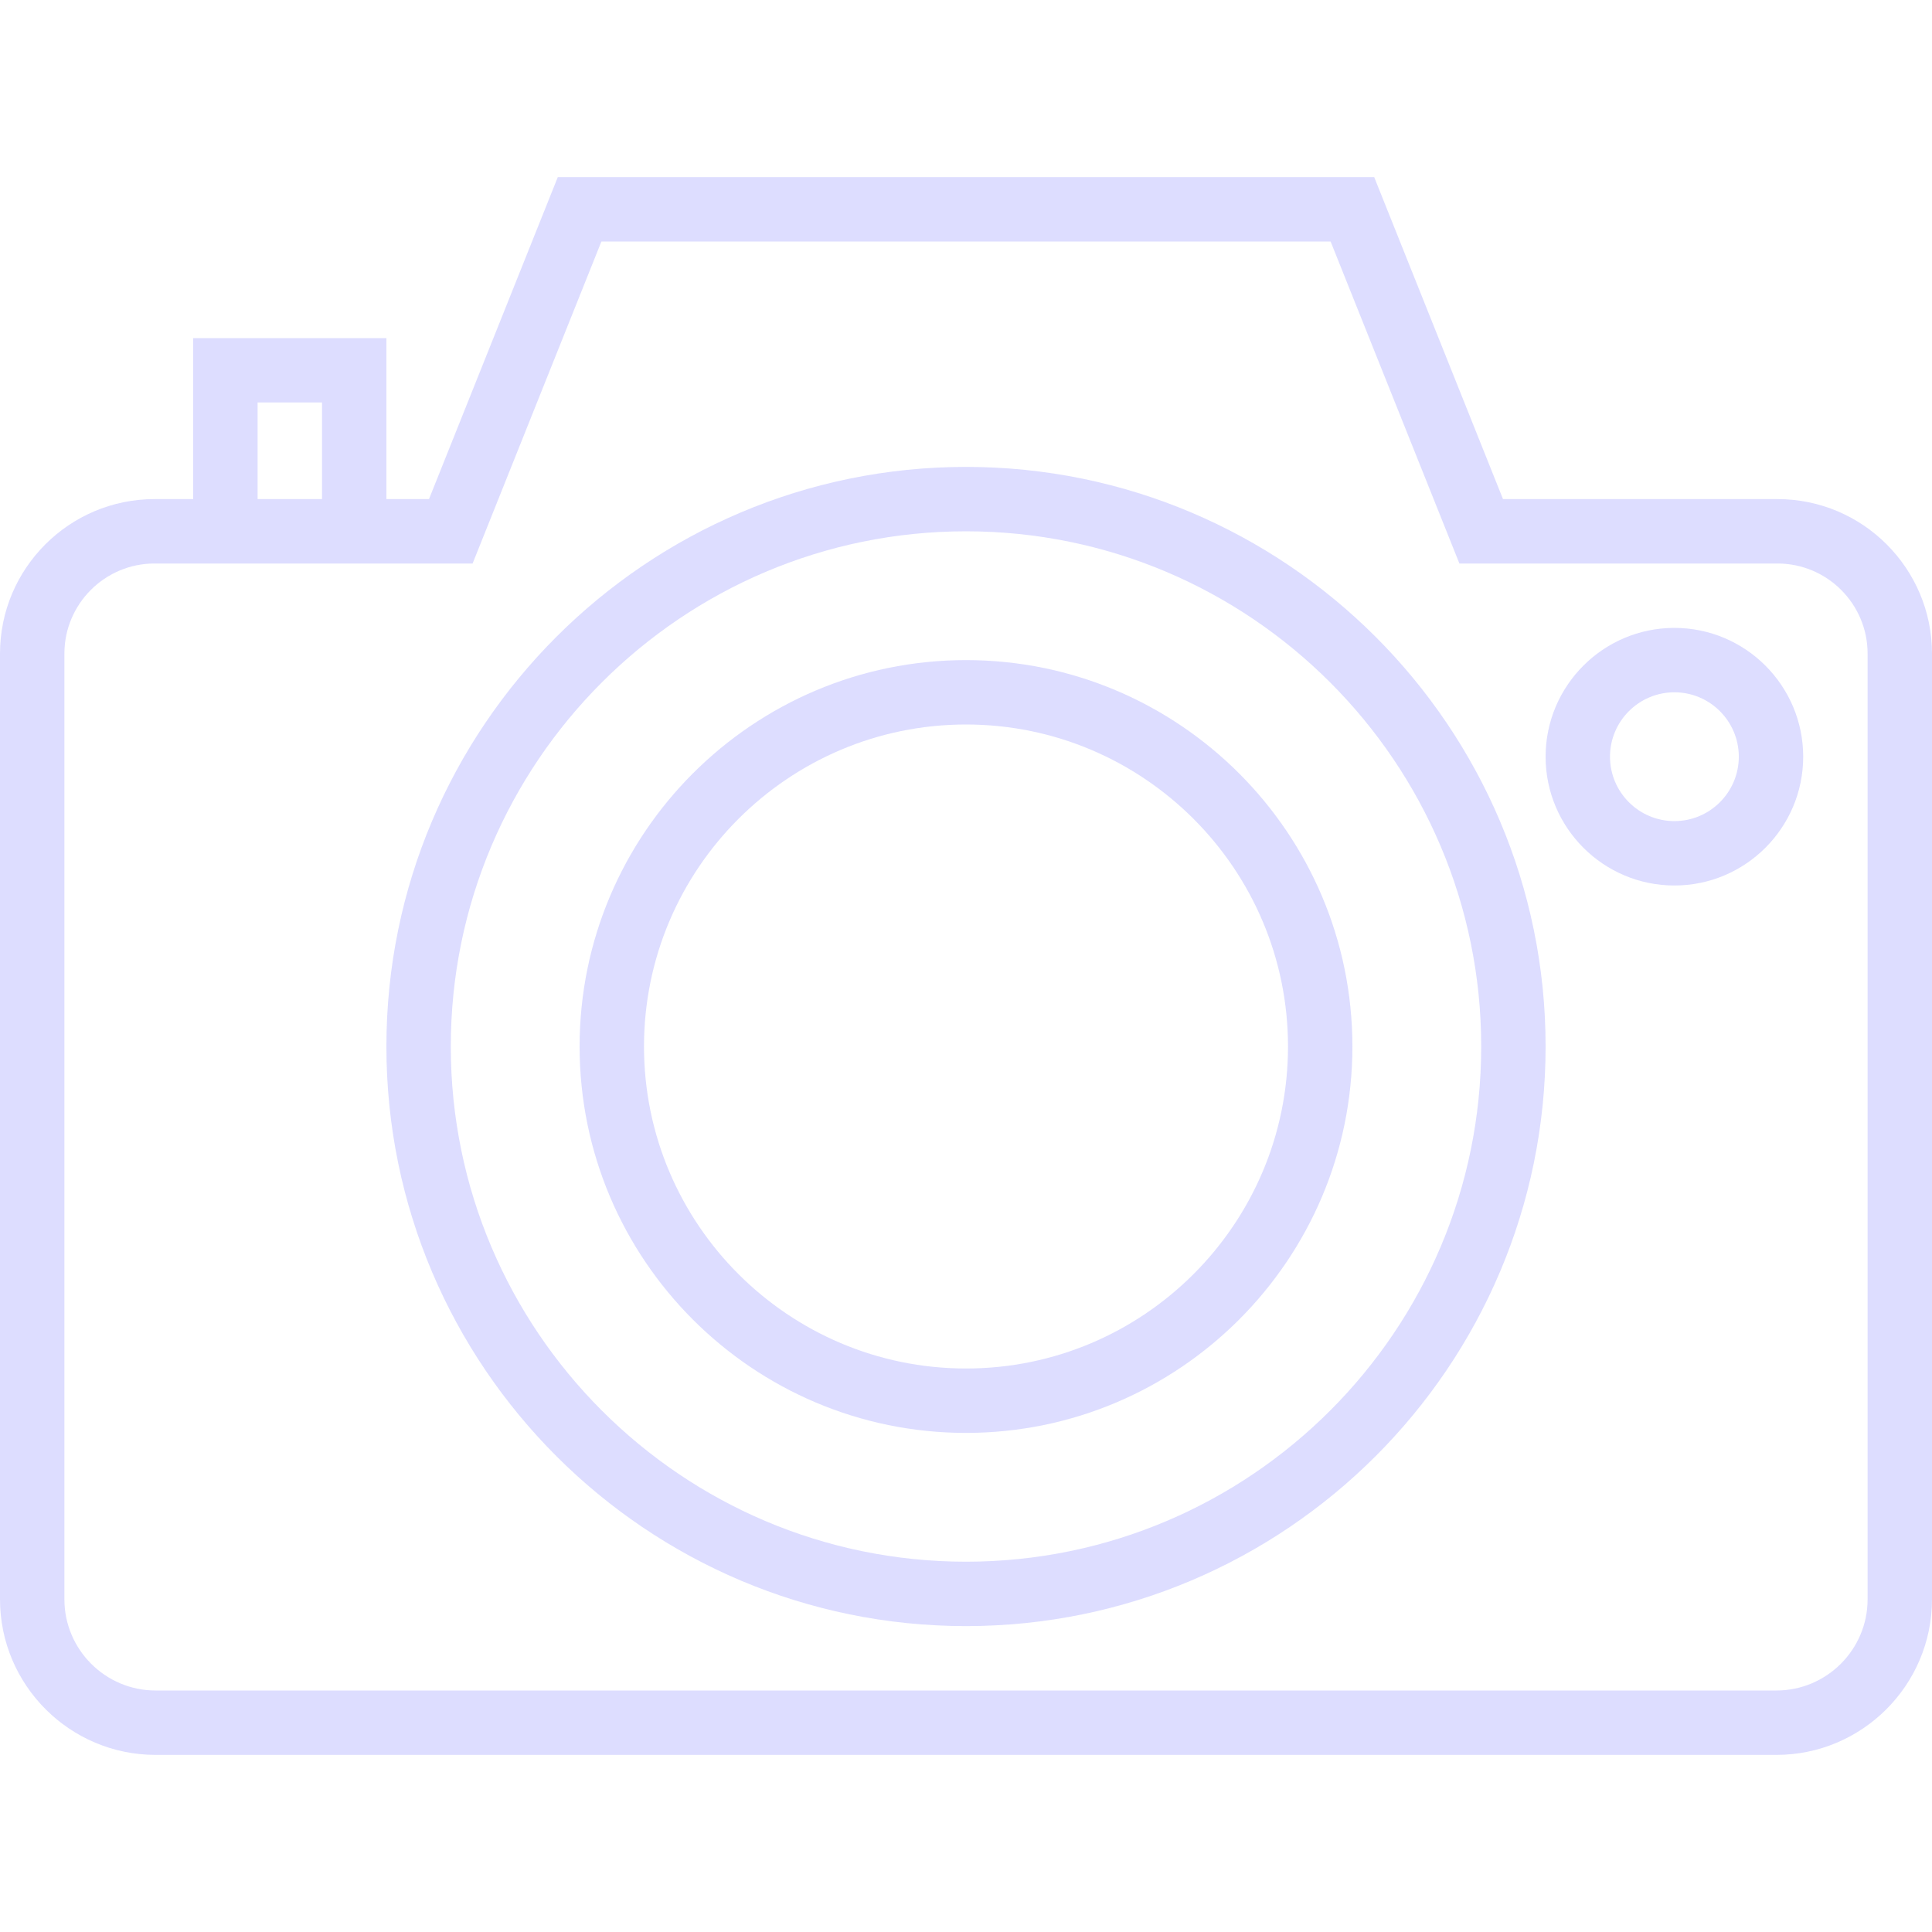
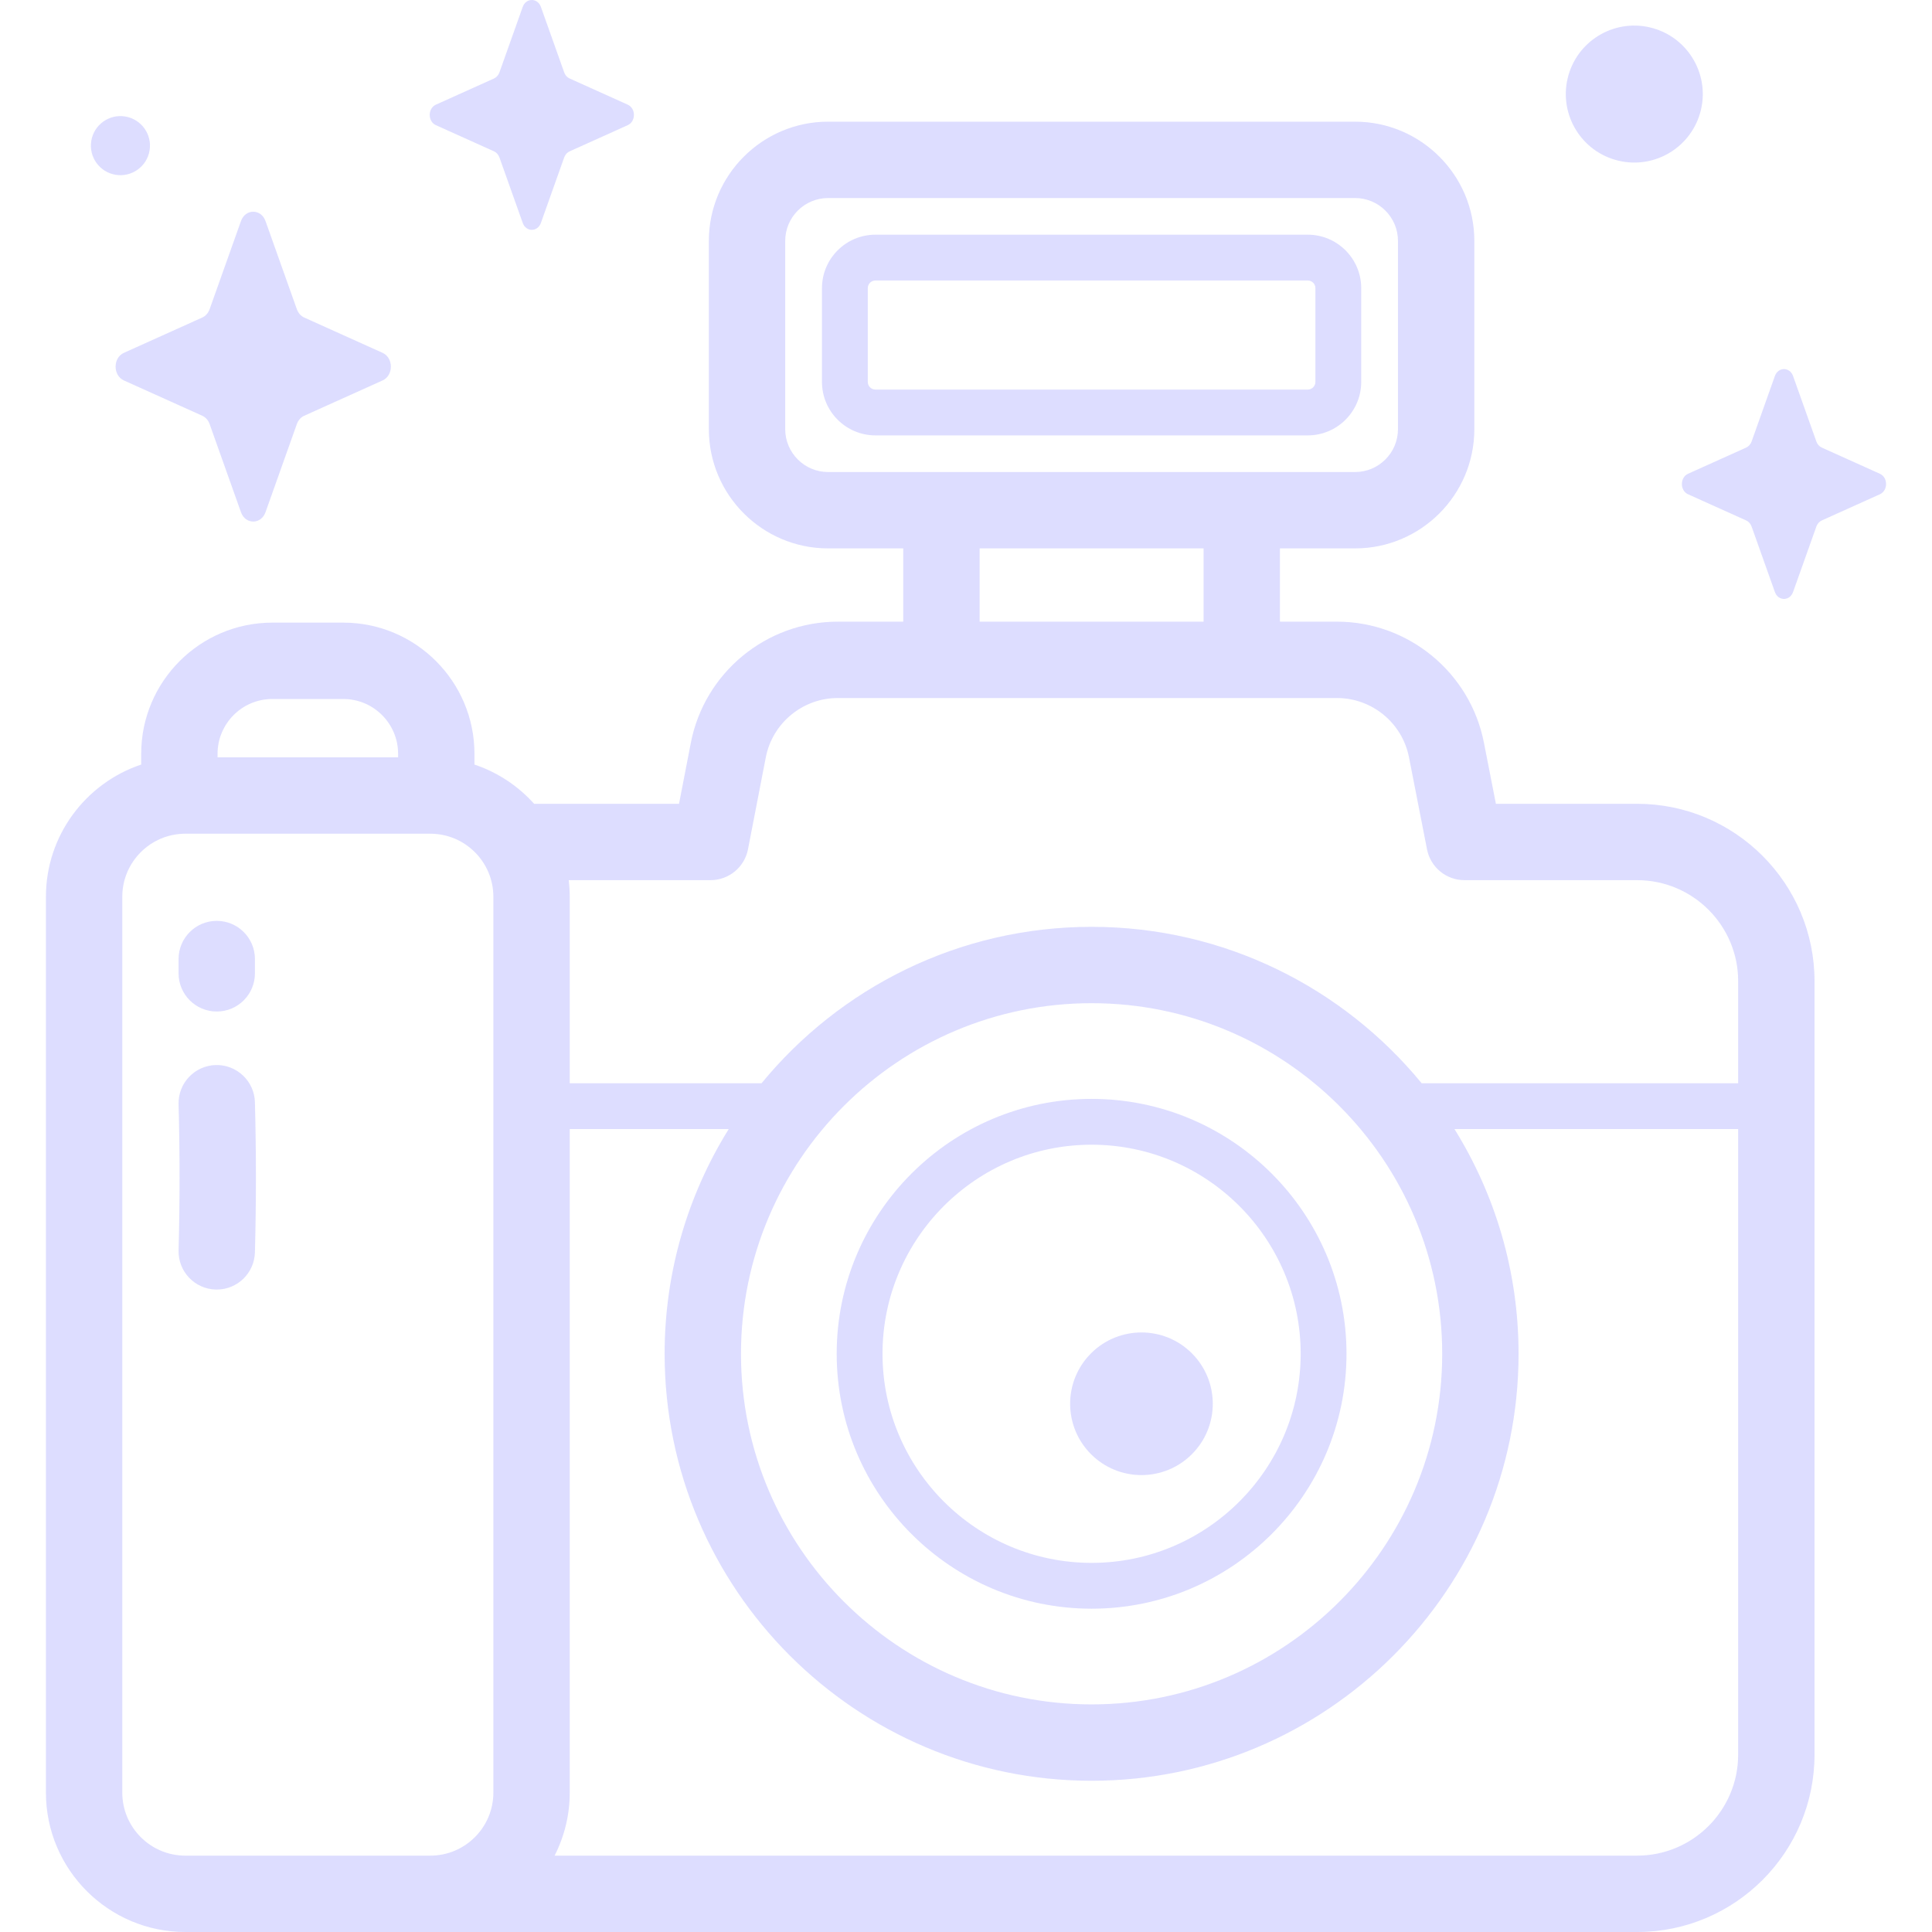
- <svg xmlns="http://www.w3.org/2000/svg" version="1.1" x="0" y="0" viewBox="0 0 60 60" style="enable-background:new 0 0 512 512" xml:space="preserve" class="">
+ <svg xmlns="http://www.w3.org/2000/svg" version="1.1" viewBox="0 0 512 512" style="enable-background:new 0 0 512 512" xml:space="preserve">
  <g>
-     <g>
-       <path d="M55.201,15.5h-8.524l-4-10H17.323l-4,10H12v-5H6v5H4.799C2.152,15.5,0,17.652,0,20.299v29.368   C0,52.332,2.168,54.5,4.833,54.5h50.334c2.665,0,4.833-2.168,4.833-4.833V20.299C60,17.652,57.848,15.5,55.201,15.5z M8,12.5h2v3H8   V12.5z M58,49.667c0,1.563-1.271,2.833-2.833,2.833H4.833C3.271,52.5,2,51.229,2,49.667V20.299C2,18.756,3.256,17.5,4.799,17.5H6h6   h2.677l4-10h22.646l4,10h9.878c1.543,0,2.799,1.256,2.799,2.799V49.667z" fill="#ddf" data-original="#ddf" class="" />
-       <path d="M30,14.5c-9.925,0-18,8.075-18,18s8.075,18,18,18s18-8.075,18-18S39.925,14.5,30,14.5z M30,48.5c-8.822,0-16-7.178-16-16   s7.178-16,16-16s16,7.178,16,16S38.822,48.5,30,48.5z" fill="#ddf" data-original="#ddf" class="" />
-       <path d="M30,20.5c-6.617,0-12,5.383-12,12s5.383,12,12,12s12-5.383,12-12S36.617,20.5,30,20.5z M30,42.5c-5.514,0-10-4.486-10-10   s4.486-10,10-10s10,4.486,10,10S35.514,42.5,30,42.5z" fill="#ddf" data-original="#ddf" class="" />
-       <path d="M52,19.5c-2.206,0-4,1.794-4,4s1.794,4,4,4s4-1.794,4-4S54.206,19.5,52,19.5z M52,25.5c-1.103,0-2-0.897-2-2s0.897-2,2-2   s2,0.897,2,2S53.103,25.5,52,25.5z" fill="#ddf" data-original="#ddf" class="" />
-     </g>
+     <path d="m70.361 58.585 8.312 23.371c.356 1.001 1.06 1.793 1.949 2.194l20.764 9.355c2.933 1.322 2.933 5.996 0 7.317l-20.764 9.355c-.889.4-1.594 1.193-1.949 2.194l-8.312 23.371c-1.174 3.302-5.327 3.302-6.501 0l-8.312-23.371c-.356-1.001-1.06-1.794-1.949-2.194l-20.764-9.355c-2.934-1.322-2.934-5.996 0-7.317l20.764-9.355c.889-.401 1.593-1.194 1.949-2.194l8.312-23.371c1.174-3.302 5.327-3.302 6.501 0zM143.347 1.837l6.165 17.336c.264.742.787 1.33 1.446 1.628l15.403 6.939c2.176.981 2.176 4.447 0 5.428l-15.403 6.939c-.66.297-1.182.885-1.446 1.628l-6.165 17.336c-.871 2.449-3.951 2.449-4.822 0l-6.165-17.336c-.264-.742-.786-1.33-1.446-1.628l-15.403-6.939c-2.176-.98-2.176-4.447 0-5.428l15.403-6.939c.66-.297 1.182-.885 1.446-1.628l6.165-17.336c.87-2.449 3.951-2.449 4.822 0z" fill="#ddf" data-original="#ddf">
+ 		</path>
+     <circle cx="433.005" cy="24.817" r="18.149" transform="rotate(-76.7 433.127 24.81)" fill="#ddf" data-original="#ddf">
+ 		</circle>
+     <circle cx="31.925" cy="38.6" r="7.829" transform="rotate(-80.8 31.918 38.604)" fill="#ddf" data-original="#ddf">
+ 		</circle>
+     <path d="m475.184 99.652 6.165 17.336c.264.742.787 1.33 1.446 1.628l15.402 6.939c2.176.98 2.176 4.448 0 5.428l-15.402 6.939c-.659.297-1.182.885-1.446 1.628l-6.165 17.336c-.871 2.449-3.951 2.449-4.822 0l-6.165-17.336c-.264-.742-.786-1.33-1.446-1.628l-15.403-6.939c-2.176-.98-2.176-4.447 0-5.428l15.403-6.939c.659-.297 1.182-.885 1.446-1.628l6.165-17.336c.87-2.449 3.951-2.449 4.822 0zM433.863 213.015h-37.434l-3.176-16.217c-3.637-18.572-20.011-32.051-38.936-32.051h-15.119V145.33h19.915c17.426 0 31.603-14.178 31.603-31.604V63.849c0-17.426-14.178-31.604-31.603-31.604H219.456c-17.426 0-31.604 14.177-31.604 31.604v49.877c0 17.427 14.178 31.604 31.604 31.604h19.914v19.417h-17.345c-18.965 0-35.346 13.514-38.952 32.132l-3.126 16.136h-38.404a37.037 37.037 0 0 0-15.807-10.4v-2.853c0-19.166-15.592-34.758-34.757-34.758H72.176c-19.166 0-34.757 15.592-34.757 34.758v2.852c-14.654 4.904-25.248 18.751-25.248 35.034V475.06c0 20.369 16.571 36.94 36.94 36.94H433.863c25.918 0 47.004-21.086 47.004-47.003V260.019c0-25.918-21.086-47.004-47.004-47.004zm-225.774-99.289V63.849c0-6.268 5.1-11.367 11.367-11.367h139.656c6.268 0 11.366 5.099 11.366 11.367v49.877c0 6.268-5.099 11.367-11.366 11.367H219.456c-6.267 0-11.367-5.099-11.367-11.367zm51.518 31.604h59.354v19.417h-59.354zm-71.313 87.922c4.847 0 9.013-3.436 9.934-8.194l4.712-24.33c1.767-9.122 9.793-15.743 19.085-15.743h132.293c9.271 0 17.295 6.604 19.077 15.704l4.777 24.39a10.119 10.119 0 0 0 9.93 8.174h45.763c14.76 0 26.767 12.008 26.767 26.767v27.056h-83.874c-20.768-25.293-52.267-41.456-87.472-41.456s-66.704 16.163-87.472 41.456h-50.826V237.65c0-1.489-.099-2.954-.271-4.397h37.577zm100.99 32.603c51.233 0 92.914 41.681 92.914 92.914s-41.681 92.914-92.914 92.914-92.914-41.681-92.914-92.914 41.681-92.914 92.914-92.914zM72.176 185.242H90.98c8.007 0 14.521 6.514 14.521 14.521v.945H57.656v-.945c0-8.007 6.513-14.521 14.52-14.521zM32.407 475.06V237.648c0-9.211 7.493-16.704 16.703-16.704h64.934c9.21 0 16.704 7.493 16.704 16.704V475.06c0 9.21-7.494 16.704-16.704 16.704H49.11c-9.21-.001-16.703-7.494-16.703-16.704zm401.456 16.703H146.977a36.701 36.701 0 0 0 4.009-16.704V299.217h42.129c-10.758 17.309-16.982 37.716-16.982 59.552 0 62.391 50.759 113.151 113.151 113.151s113.151-50.759 113.151-113.151c0-21.836-6.224-42.244-16.982-59.552h75.177v165.78c0 14.759-12.008 26.766-26.767 26.766z" fill="#ddf" data-original="#ddf">
+ 		</path>
+     <path d="M289.284 426.32c37.247 0 67.551-30.303 67.551-67.551s-30.304-67.551-67.551-67.551-67.551 30.303-67.551 67.551 30.304 67.551 67.551 67.551zm0-122.96c30.553 0 55.409 24.856 55.409 55.409s-24.856 55.409-55.409 55.409-55.409-24.856-55.409-55.409 24.856-55.409 55.409-55.409zM360.738 76.359c0-7.811-6.356-14.166-14.167-14.166H231.997c-7.811 0-14.167 6.355-14.167 14.166v24.856c0 7.812 6.356 14.167 14.167 14.167h114.574c7.811 0 14.167-6.355 14.167-14.167zm-12.142 24.856a2.027 2.027 0 0 1-2.025 2.025H231.997a2.027 2.027 0 0 1-2.025-2.025V76.359c0-1.116.908-2.024 2.025-2.024h114.574c1.117 0 2.025.908 2.025 2.024zM57.447 341.744l-.264-.003c-5.586-.143-9.999-4.787-9.856-10.373a729.638 729.638 0 0 0 0-38.747c-.142-5.586 4.27-10.231 9.856-10.374 5.549-.149 10.231 4.269 10.374 9.856a749.435 749.435 0 0 1 0 39.781c-.141 5.499-4.642 9.86-10.11 9.86zM57.442 268.062c-5.588 0-10.118-4.53-10.118-10.118v-3.786c0-5.588 4.53-10.118 10.118-10.118s10.118 4.53 10.118 10.118v3.786c.001 5.588-4.53 10.118-10.118 10.118z" fill="#ddf" data-original="#ddf">
+ 		</path>
+     <circle cx="302.571" cy="372.021" r="18.902" transform="rotate(-45 302.526 372.105)" fill="#ddf" data-original="#ddf">
+ 		</circle>
  </g>
</svg>
